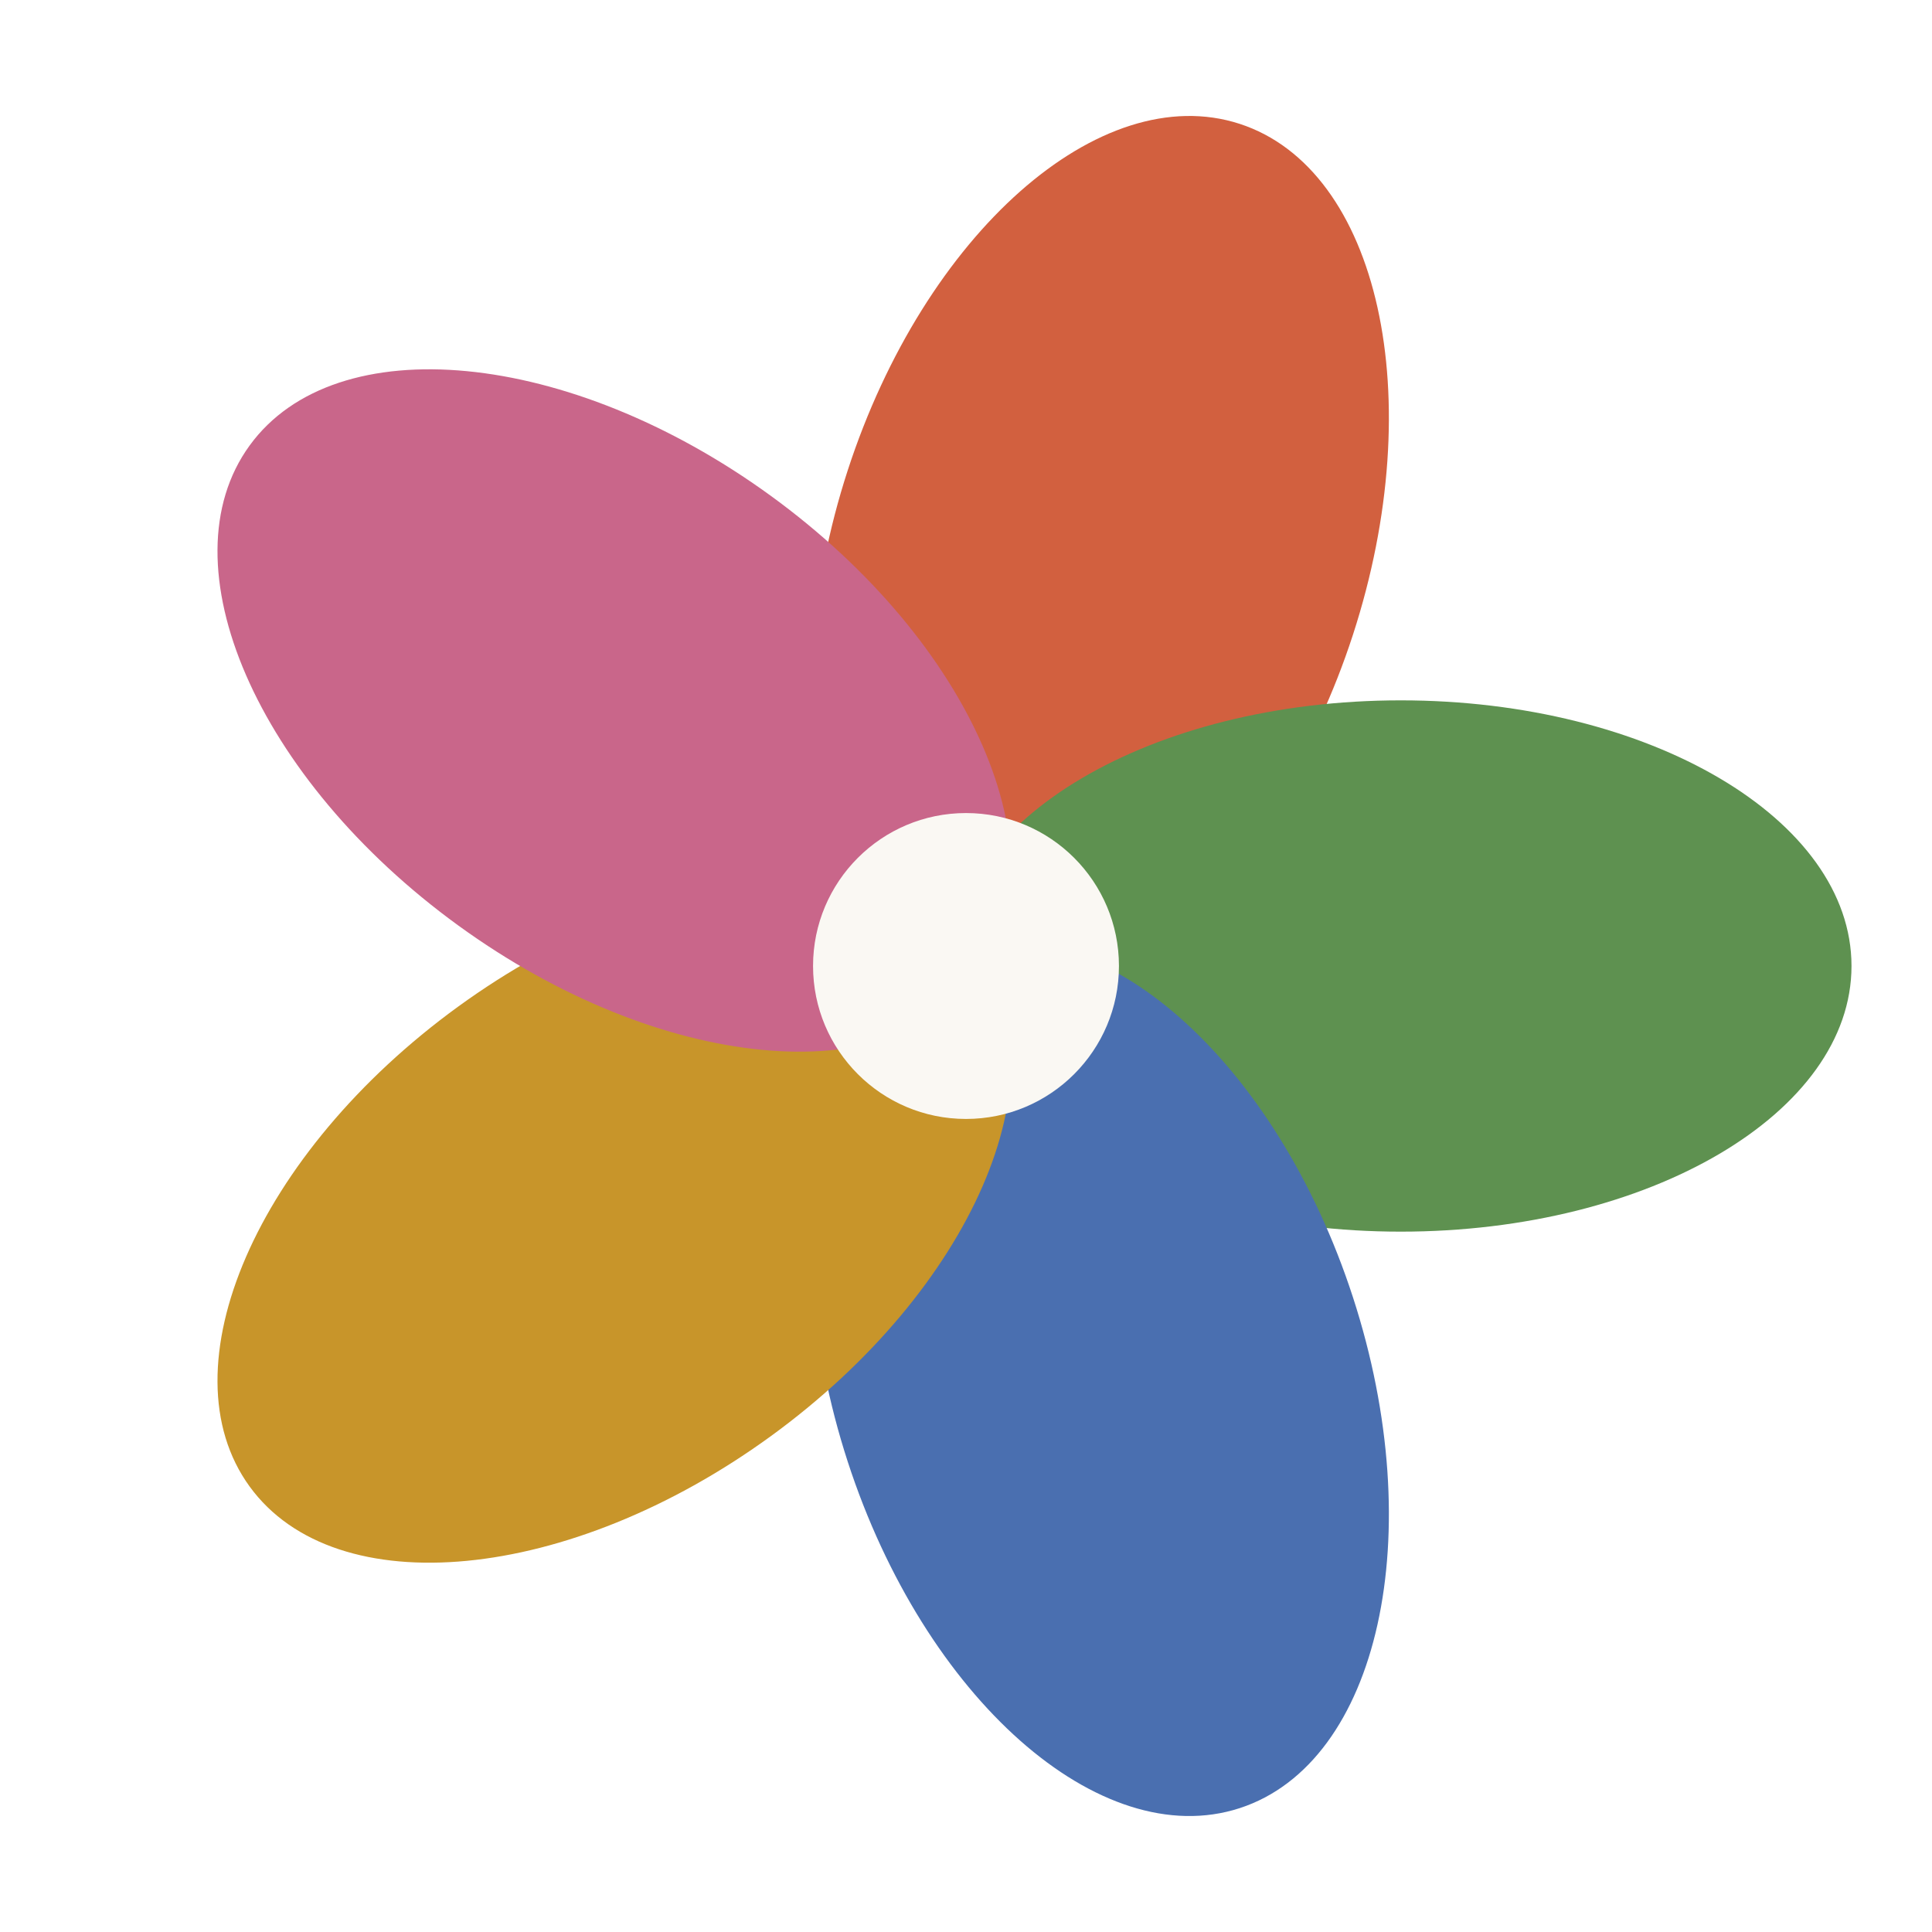
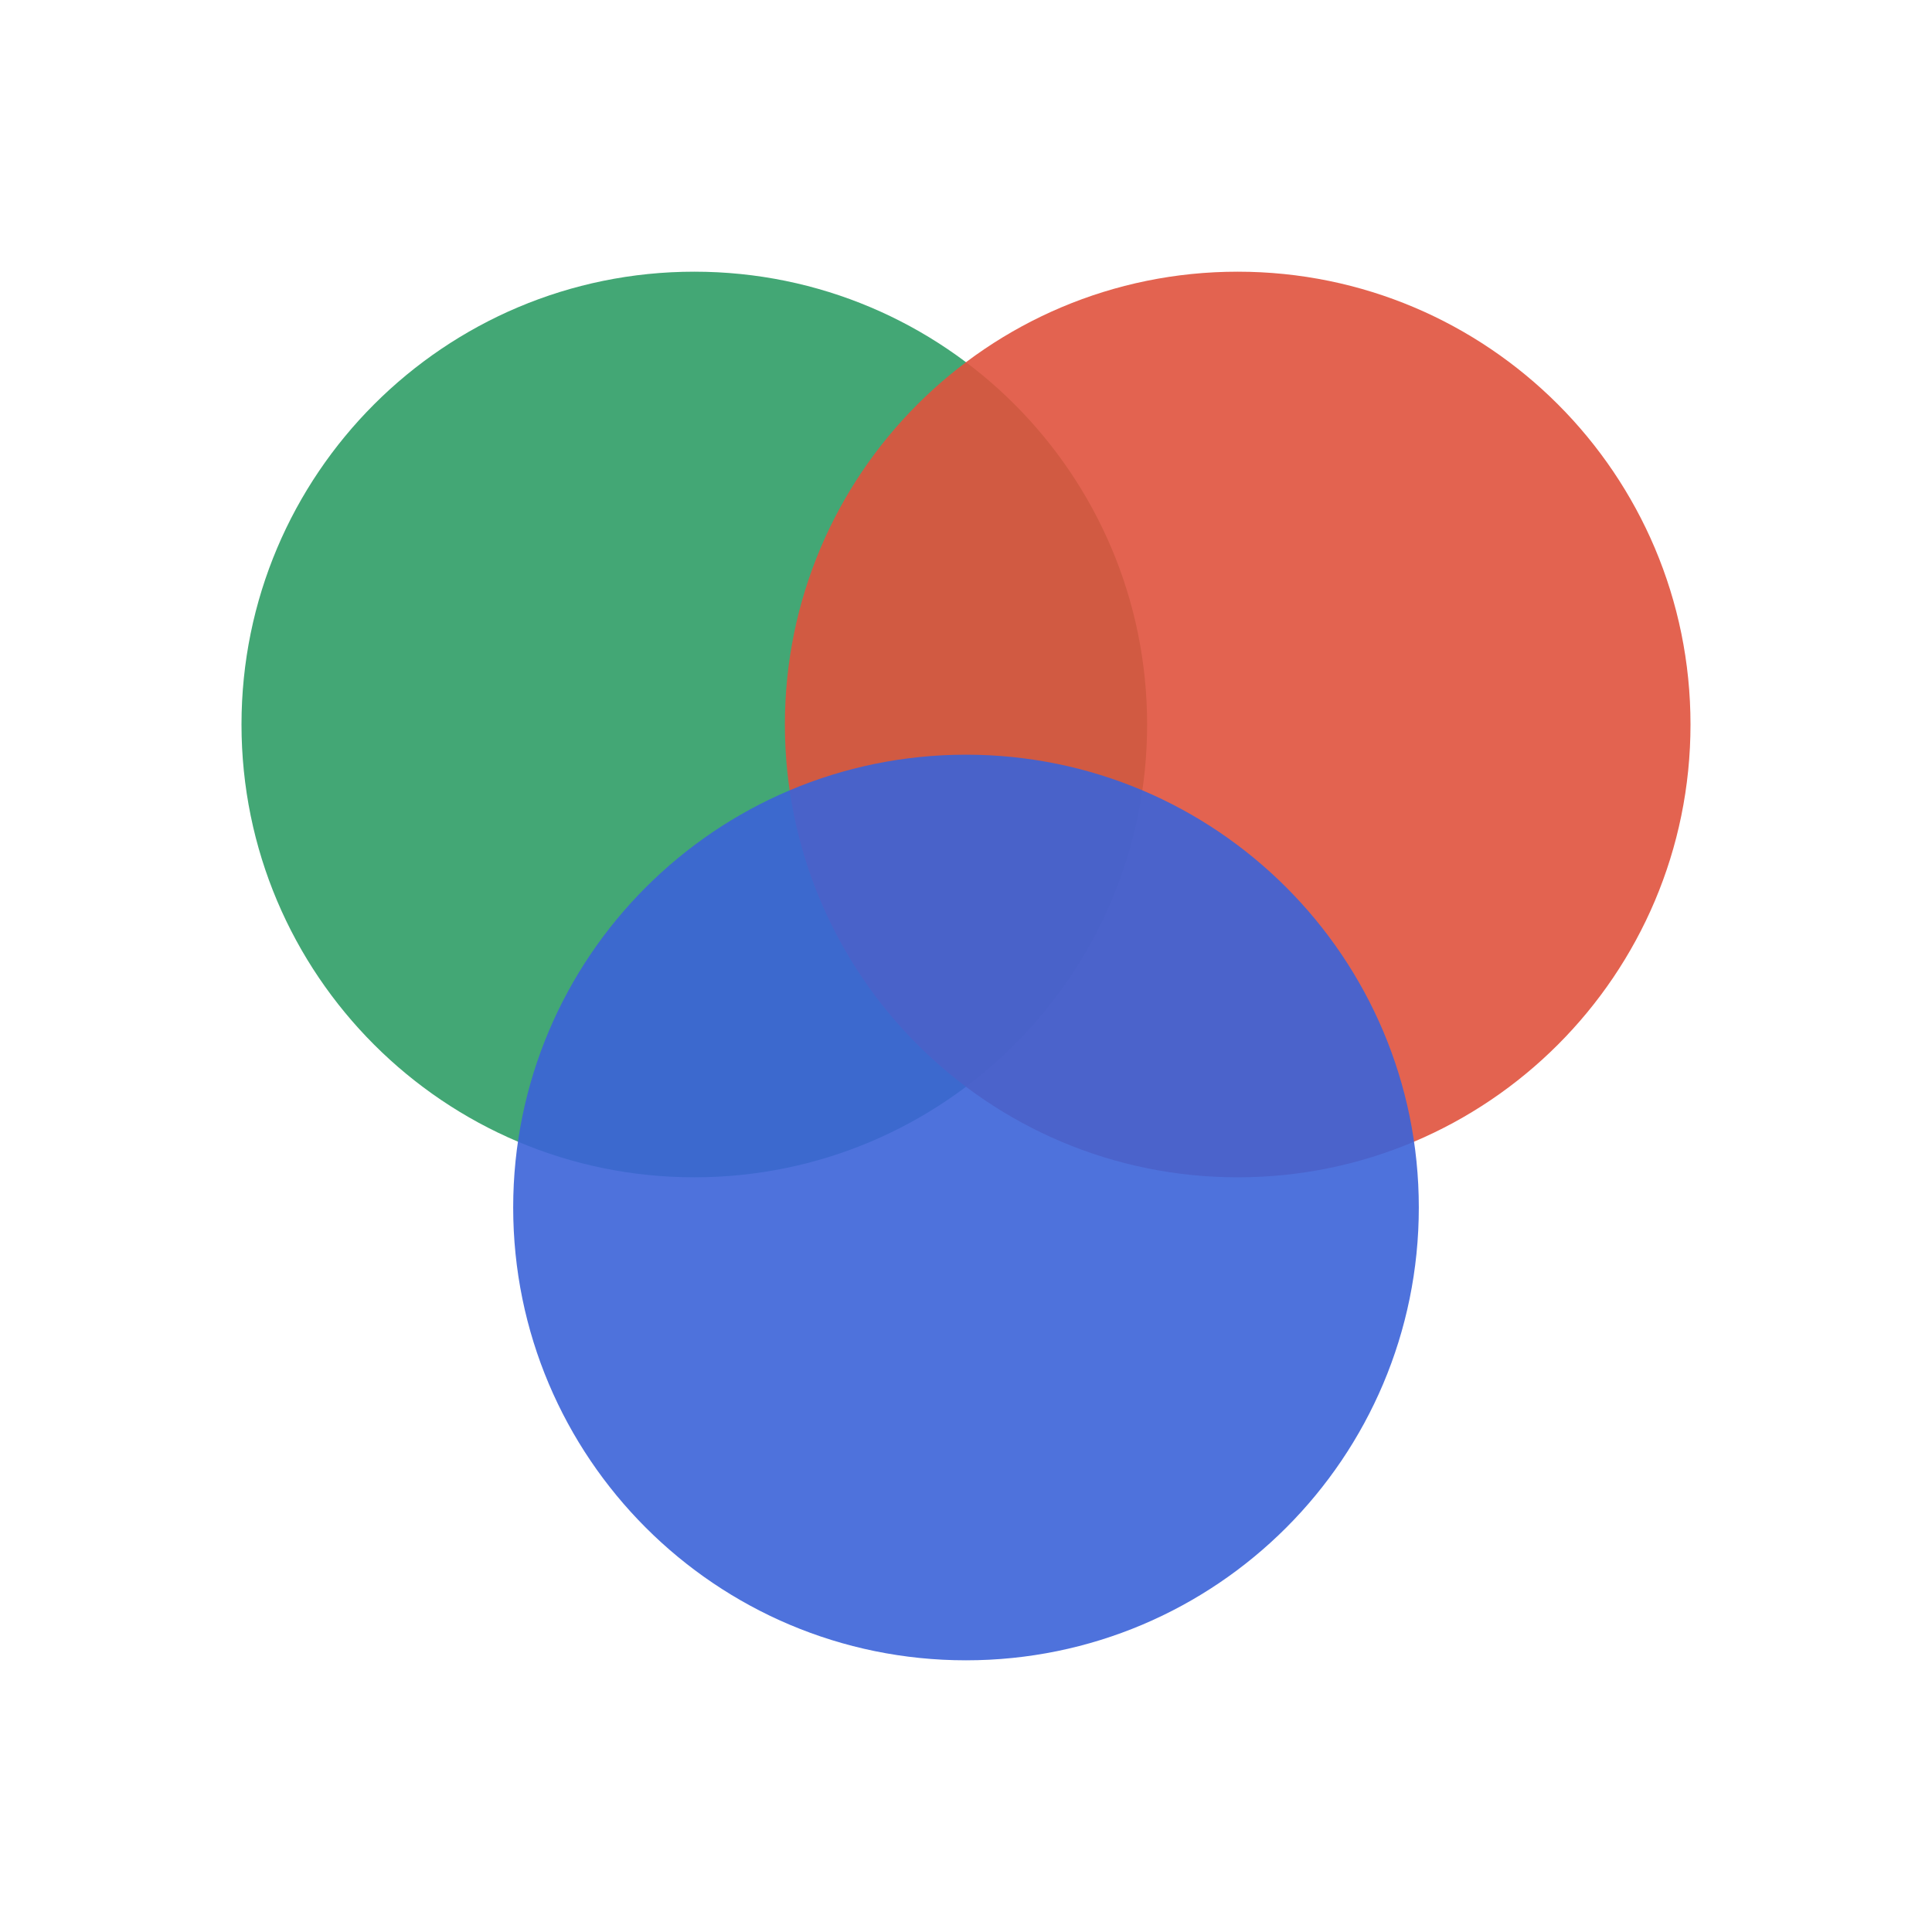
- <svg xmlns="http://www.w3.org/2000/svg" viewBox="-12 -12 24 24">
-   <g transform="rotate(18)">
-     <ellipse cy="-5.4" rx="3.3" ry="5.6" fill="#D2603F" />
-     <ellipse cy="-5.4" rx="3.3" ry="5.6" fill="#5E9150" transform="rotate(72)" />
-     <ellipse cy="-5.4" rx="3.3" ry="5.6" fill="#4A6FB0" transform="rotate(144)" />
-     <ellipse cy="-5.4" rx="3.3" ry="5.6" fill="#C8952A" transform="rotate(216)" />
-     <ellipse cy="-5.4" rx="3.3" ry="5.6" fill="#C9668A" transform="rotate(288)" />
-   </g>
-   <circle r="1.9" fill="#FAF8F3" />
+ <svg xmlns="http://www.w3.org/2000/svg" viewBox="0 0 32 32">
+   <circle cx="11.5" cy="12" r="7.5" fill="#2f9e66" fill-opacity=".9" />
+   <circle cx="20.5" cy="12" r="7.5" fill="#e0533d" fill-opacity=".9" />
+   <circle cx="16" cy="20" r="7.5" fill="#3b63d8" fill-opacity=".9" />
</svg>
